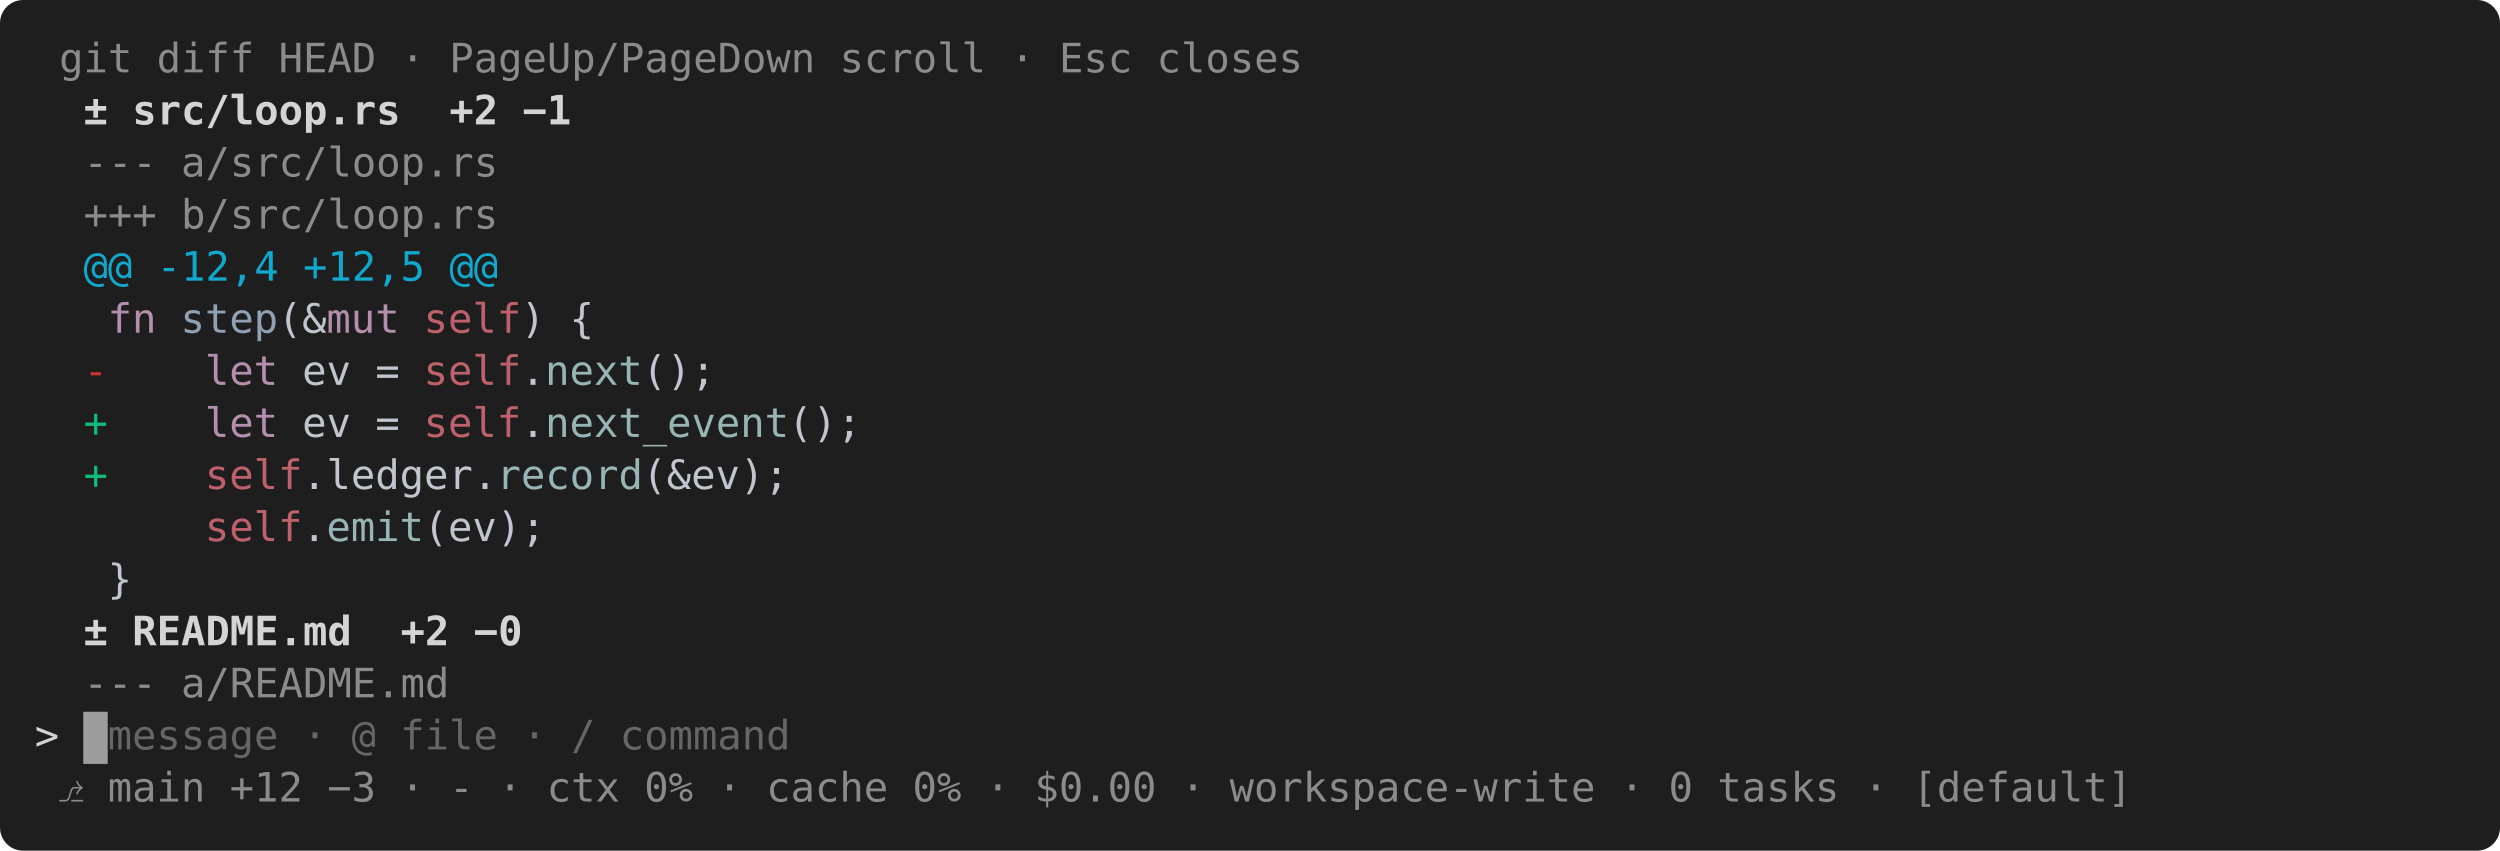
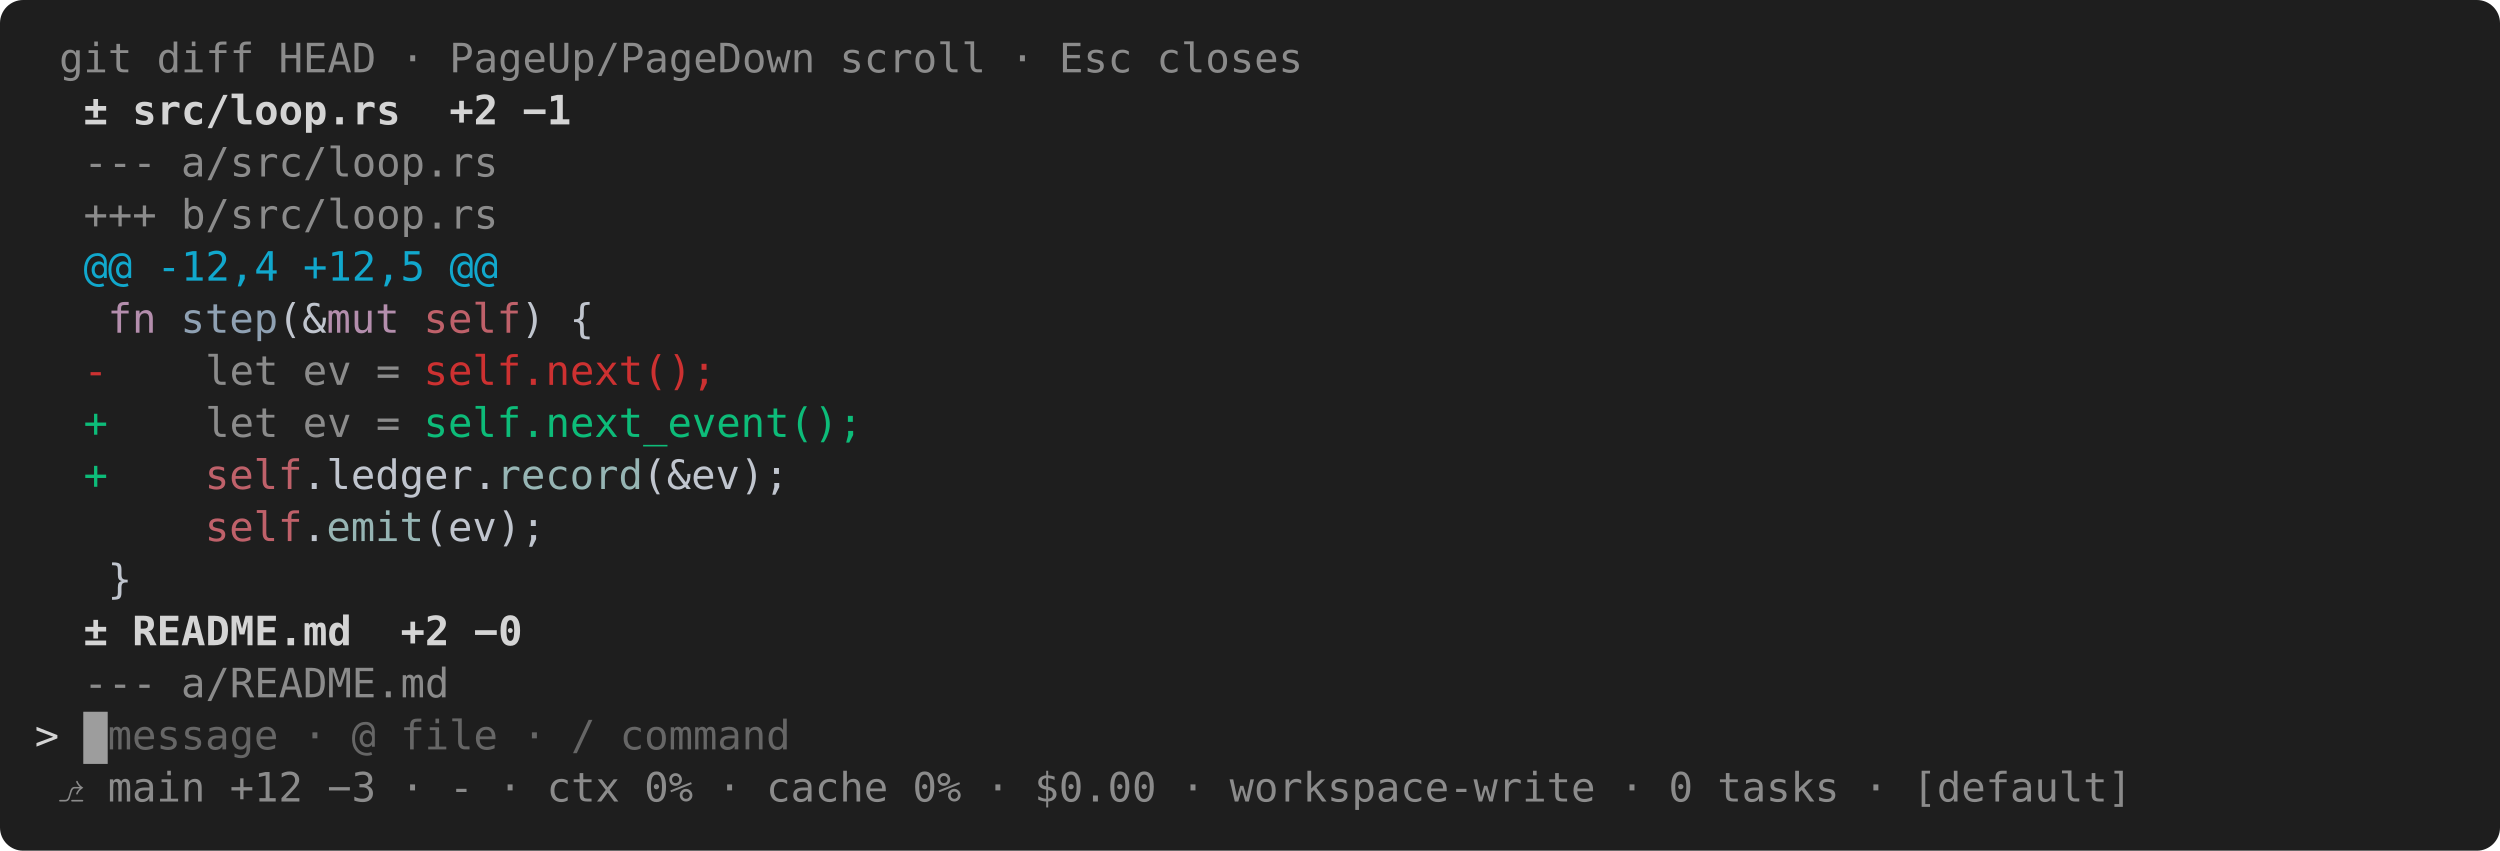
<svg xmlns="http://www.w3.org/2000/svg" width="864" height="294" viewBox="0 0 864 294" font-family="SF Mono, Menlo, DejaVu Sans Mono, Consolas, monospace" font-size="14">
  <rect width="100%" height="100%" rx="8" fill="#1e1e1e" />
  <text x="12.0" y="25.0" textLength="436.8" lengthAdjust="spacingAndGlyphs" xml:space="preserve" fill="#d4d4d4" fill-opacity="0.6"> git diff HEAD · PageUp/PageDown scroll · Esc closes</text>
  <text x="12.0" y="43.0" textLength="184.8" lengthAdjust="spacingAndGlyphs" xml:space="preserve" fill="#d4d4d4" font-weight="bold">  ± src/loop.rs  +2 −1</text>
  <text x="12.0" y="61.0" textLength="159.6" lengthAdjust="spacingAndGlyphs" xml:space="preserve" fill="#d4d4d4" fill-opacity="0.6">  --- a/src/loop.rs</text>
  <text x="12.0" y="79.0" textLength="159.6" lengthAdjust="spacingAndGlyphs" xml:space="preserve" fill="#d4d4d4" fill-opacity="0.6">  +++ b/src/loop.rs</text>
  <text x="12.0" y="97.0" textLength="159.6" lengthAdjust="spacingAndGlyphs" xml:space="preserve" fill="#11a8cd">  @@ -12,4 +12,5 @@</text>
  <text x="37.2" y="115.0" textLength="16.8" lengthAdjust="spacingAndGlyphs" xml:space="preserve" fill="#b48ead">fn</text>
  <text x="62.4" y="115.0" textLength="33.6" lengthAdjust="spacingAndGlyphs" xml:space="preserve" fill="#8fa1b3">step</text>
  <text x="96.0" y="115.0" textLength="16.8" lengthAdjust="spacingAndGlyphs" xml:space="preserve" fill="#c0c5ce">(&amp;</text>
  <text x="112.8" y="115.0" textLength="25.2" lengthAdjust="spacingAndGlyphs" xml:space="preserve" fill="#b48ead">mut</text>
  <text x="146.4" y="115.0" textLength="33.6" lengthAdjust="spacingAndGlyphs" xml:space="preserve" fill="#bf616a">self</text>
  <text x="180.0" y="115.0" textLength="25.2" lengthAdjust="spacingAndGlyphs" xml:space="preserve" fill="#c0c5ce">) {</text>
  <text x="12.0" y="133.0" textLength="25.2" lengthAdjust="spacingAndGlyphs" xml:space="preserve" fill="#cd3131">  -</text>
-   <text x="70.8" y="133.0" textLength="25.2" lengthAdjust="spacingAndGlyphs" xml:space="preserve" fill="#b48ead">let</text>
-   <text x="96.0" y="133.0" textLength="50.4" lengthAdjust="spacingAndGlyphs" xml:space="preserve" fill="#c0c5ce"> ev = </text>
-   <text x="146.4" y="133.0" textLength="33.6" lengthAdjust="spacingAndGlyphs" xml:space="preserve" fill="#bf616a">self</text>
-   <text x="180.0" y="133.0" textLength="8.4" lengthAdjust="spacingAndGlyphs" xml:space="preserve" fill="#c0c5ce">.</text>
-   <text x="188.4" y="133.0" textLength="33.6" lengthAdjust="spacingAndGlyphs" xml:space="preserve" fill="#96b5b4">next</text>
-   <text x="222.0" y="133.0" textLength="25.2" lengthAdjust="spacingAndGlyphs" xml:space="preserve" fill="#c0c5ce">();</text>
+   <text x="37.2" y="133.0" textLength="109.2" lengthAdjust="spacingAndGlyphs" xml:space="preserve" fill="#d4d4d4" fill-opacity="0.6">    let ev = </text>
+   <text x="146.4" y="133.0" textLength="100.8" lengthAdjust="spacingAndGlyphs" xml:space="preserve" fill="#cd3131">self.next();</text>
  <text x="12.0" y="151.0" textLength="25.2" lengthAdjust="spacingAndGlyphs" xml:space="preserve" fill="#0dbc79">  +</text>
-   <text x="70.8" y="151.0" textLength="25.2" lengthAdjust="spacingAndGlyphs" xml:space="preserve" fill="#b48ead">let</text>
-   <text x="96.0" y="151.0" textLength="50.4" lengthAdjust="spacingAndGlyphs" xml:space="preserve" fill="#c0c5ce"> ev = </text>
-   <text x="146.4" y="151.0" textLength="33.6" lengthAdjust="spacingAndGlyphs" xml:space="preserve" fill="#bf616a">self</text>
-   <text x="180.0" y="151.0" textLength="8.4" lengthAdjust="spacingAndGlyphs" xml:space="preserve" fill="#c0c5ce">.</text>
-   <text x="188.4" y="151.0" textLength="84.0" lengthAdjust="spacingAndGlyphs" xml:space="preserve" fill="#96b5b4">next_event</text>
-   <text x="272.4" y="151.0" textLength="25.2" lengthAdjust="spacingAndGlyphs" xml:space="preserve" fill="#c0c5ce">();</text>
+   <text x="37.2" y="151.0" textLength="109.2" lengthAdjust="spacingAndGlyphs" xml:space="preserve" fill="#d4d4d4" fill-opacity="0.6">    let ev = </text>
+   <text x="146.4" y="151.0" textLength="151.2" lengthAdjust="spacingAndGlyphs" xml:space="preserve" fill="#0dbc79">self.next_event();</text>
  <text x="12.0" y="169.0" textLength="25.2" lengthAdjust="spacingAndGlyphs" xml:space="preserve" fill="#0dbc79">  +</text>
  <text x="70.8" y="169.0" textLength="33.6" lengthAdjust="spacingAndGlyphs" xml:space="preserve" fill="#bf616a">self</text>
  <text x="104.4" y="169.0" textLength="67.2" lengthAdjust="spacingAndGlyphs" xml:space="preserve" fill="#c0c5ce">.ledger.</text>
  <text x="171.6" y="169.0" textLength="50.4" lengthAdjust="spacingAndGlyphs" xml:space="preserve" fill="#96b5b4">record</text>
  <text x="222.0" y="169.0" textLength="50.4" lengthAdjust="spacingAndGlyphs" xml:space="preserve" fill="#c0c5ce">(&amp;ev);</text>
  <text x="70.8" y="187.0" textLength="33.6" lengthAdjust="spacingAndGlyphs" xml:space="preserve" fill="#bf616a">self</text>
  <text x="104.4" y="187.0" textLength="8.4" lengthAdjust="spacingAndGlyphs" xml:space="preserve" fill="#c0c5ce">.</text>
  <text x="112.8" y="187.0" textLength="33.6" lengthAdjust="spacingAndGlyphs" xml:space="preserve" fill="#96b5b4">emit</text>
  <text x="146.4" y="187.0" textLength="42.0" lengthAdjust="spacingAndGlyphs" xml:space="preserve" fill="#c0c5ce">(ev);</text>
  <text x="37.2" y="205.0" textLength="8.4" lengthAdjust="spacingAndGlyphs" xml:space="preserve" fill="#c0c5ce">}</text>
  <text x="12.0" y="223.0" textLength="168.0" lengthAdjust="spacingAndGlyphs" xml:space="preserve" fill="#d4d4d4" font-weight="bold">  ± README.md  +2 −0</text>
  <text x="12.0" y="241.0" textLength="142.8" lengthAdjust="spacingAndGlyphs" xml:space="preserve" fill="#d4d4d4" fill-opacity="0.6">  --- a/README.md</text>
  <text x="12.0" y="259.0" textLength="16.8" lengthAdjust="spacingAndGlyphs" xml:space="preserve" fill="#d4d4d4">&gt; </text>
  <rect x="28.8" y="246.0" width="8.4" height="18" fill="#666666" />
  <text x="37.2" y="259.0" textLength="235.2" lengthAdjust="spacingAndGlyphs" xml:space="preserve" fill="#666666">message · @ file · / command</text>
  <text x="12.0" y="277.0" textLength="840.0" lengthAdjust="spacingAndGlyphs" xml:space="preserve" fill="#d4d4d4" fill-opacity="0.6"> ⎇ main +12 −3 · - · ctx 0% · cache 0% · $0.00 · workspace-write · 0 tasks · [default]              </text>
  <rect x="28.8" y="246.0" width="8.4" height="18" fill="#d4d4d4" fill-opacity="0.5" />
</svg>
